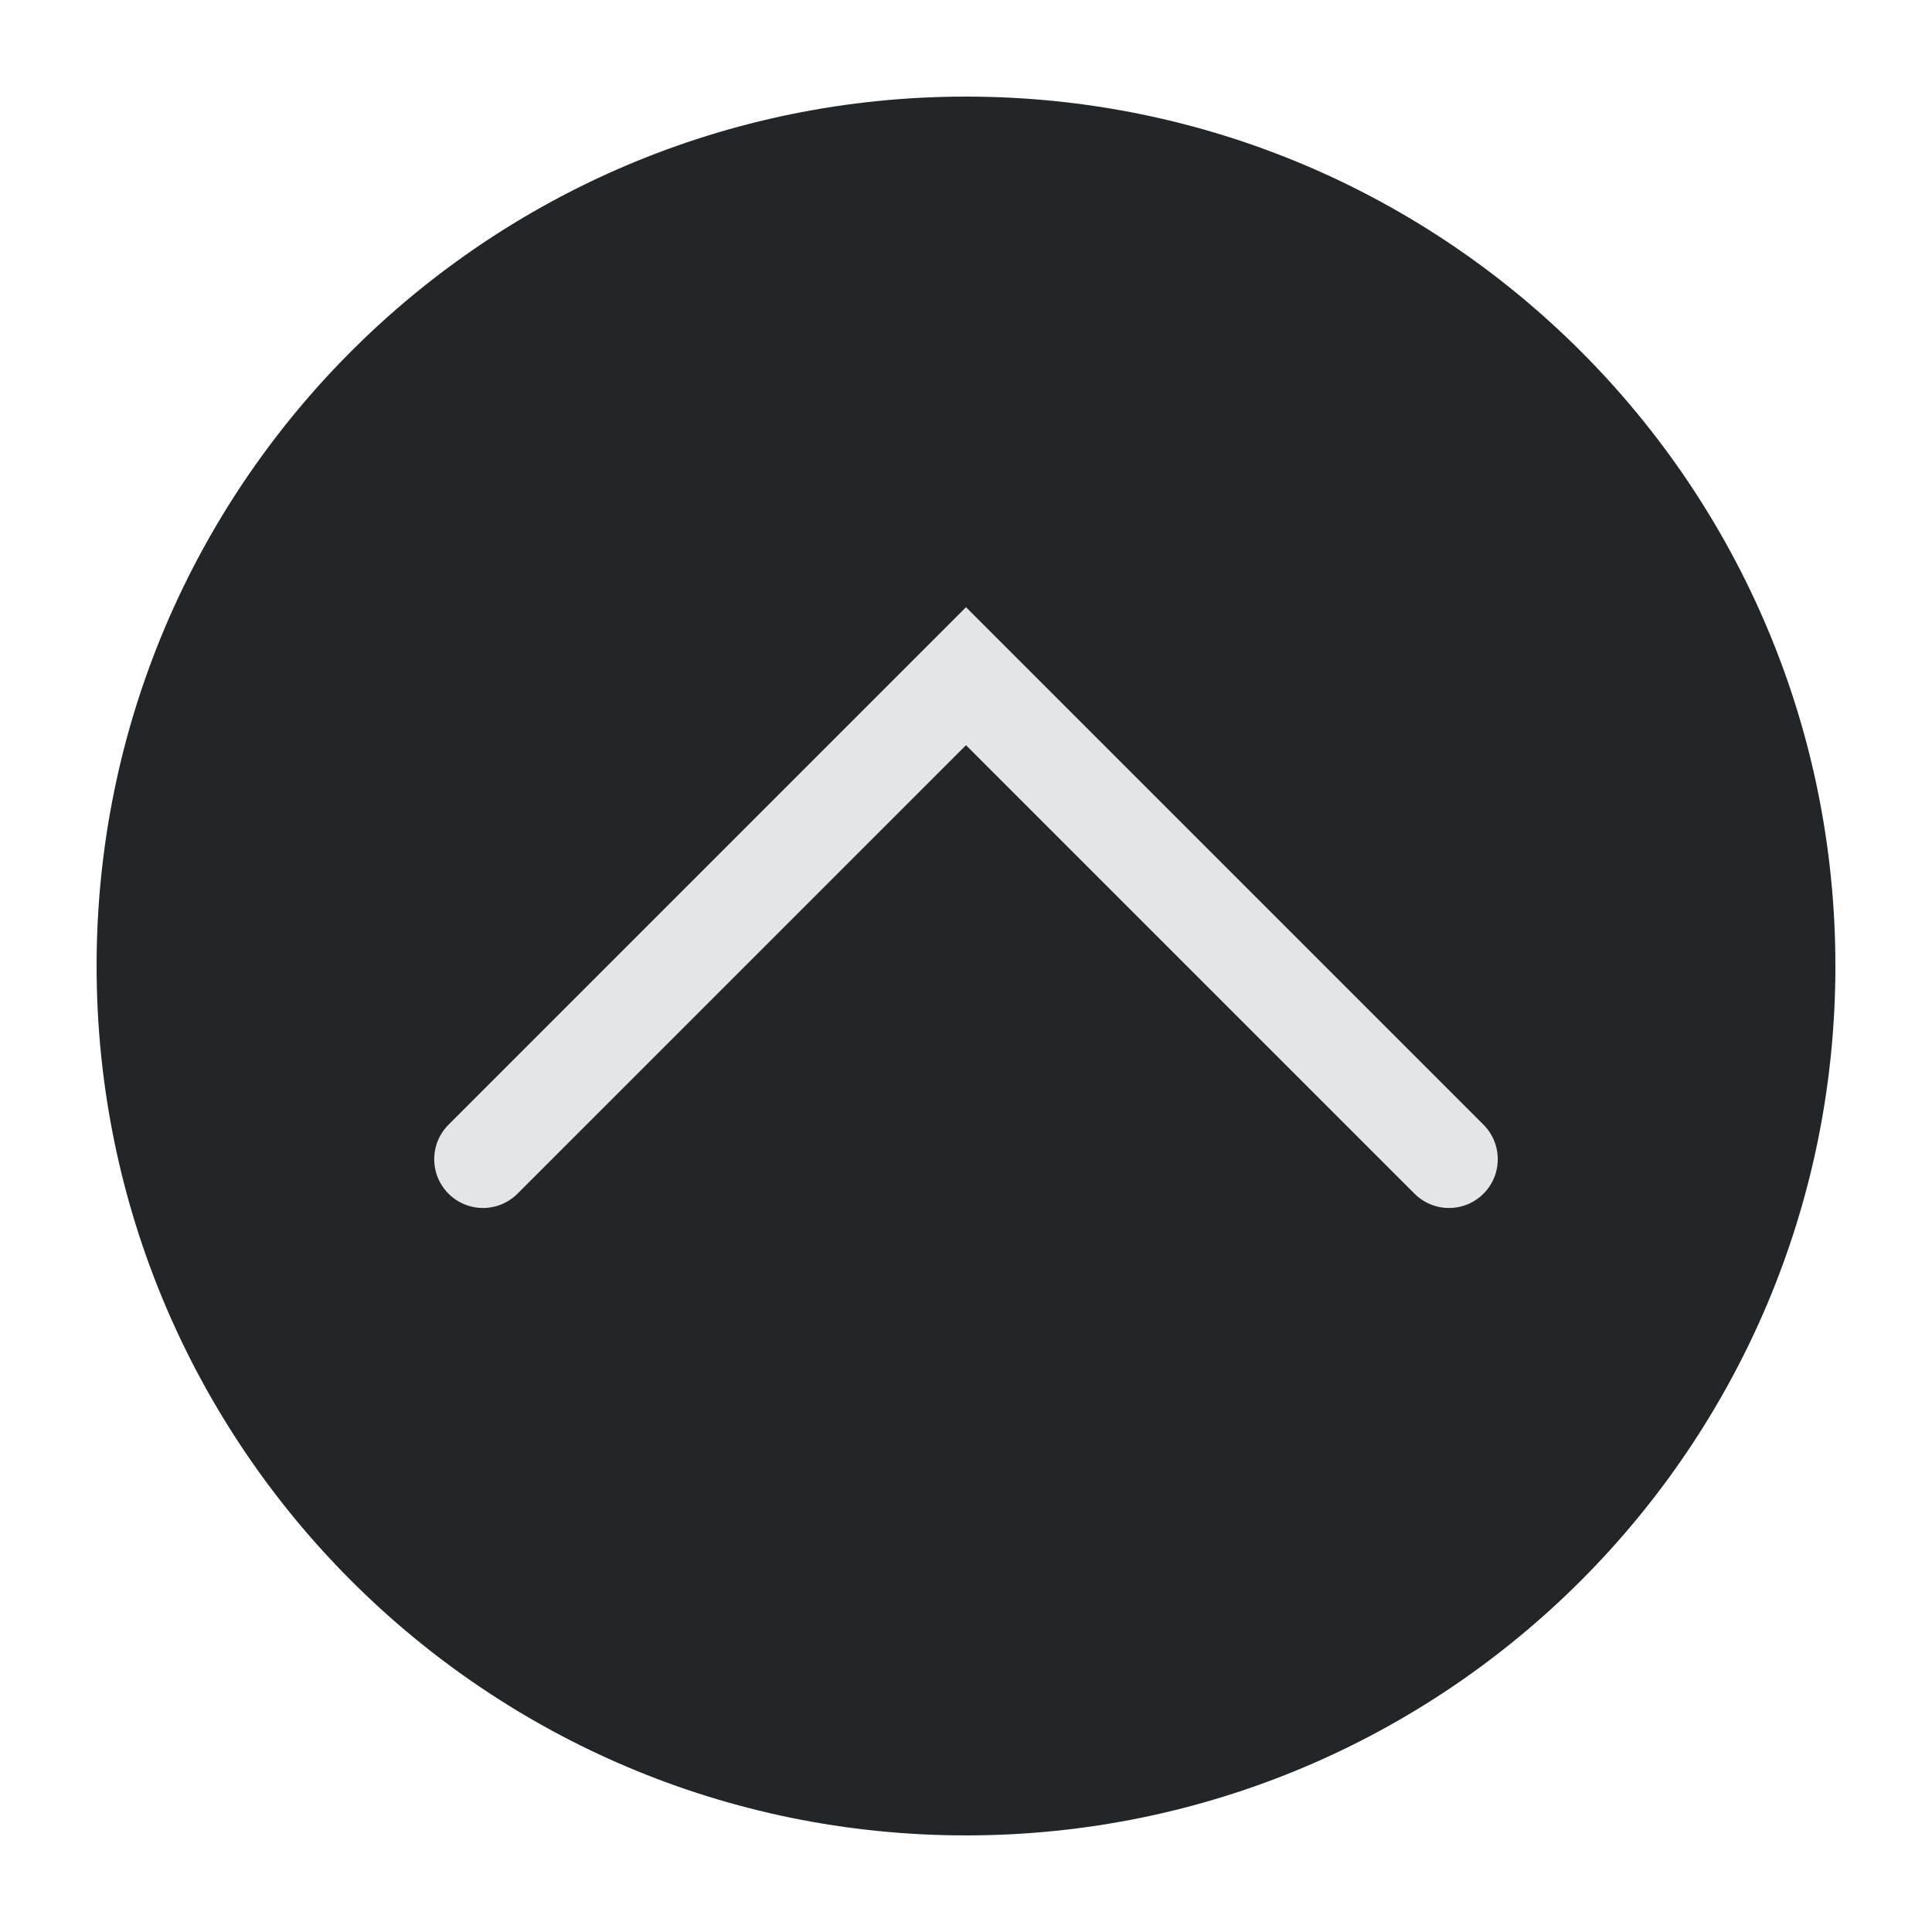
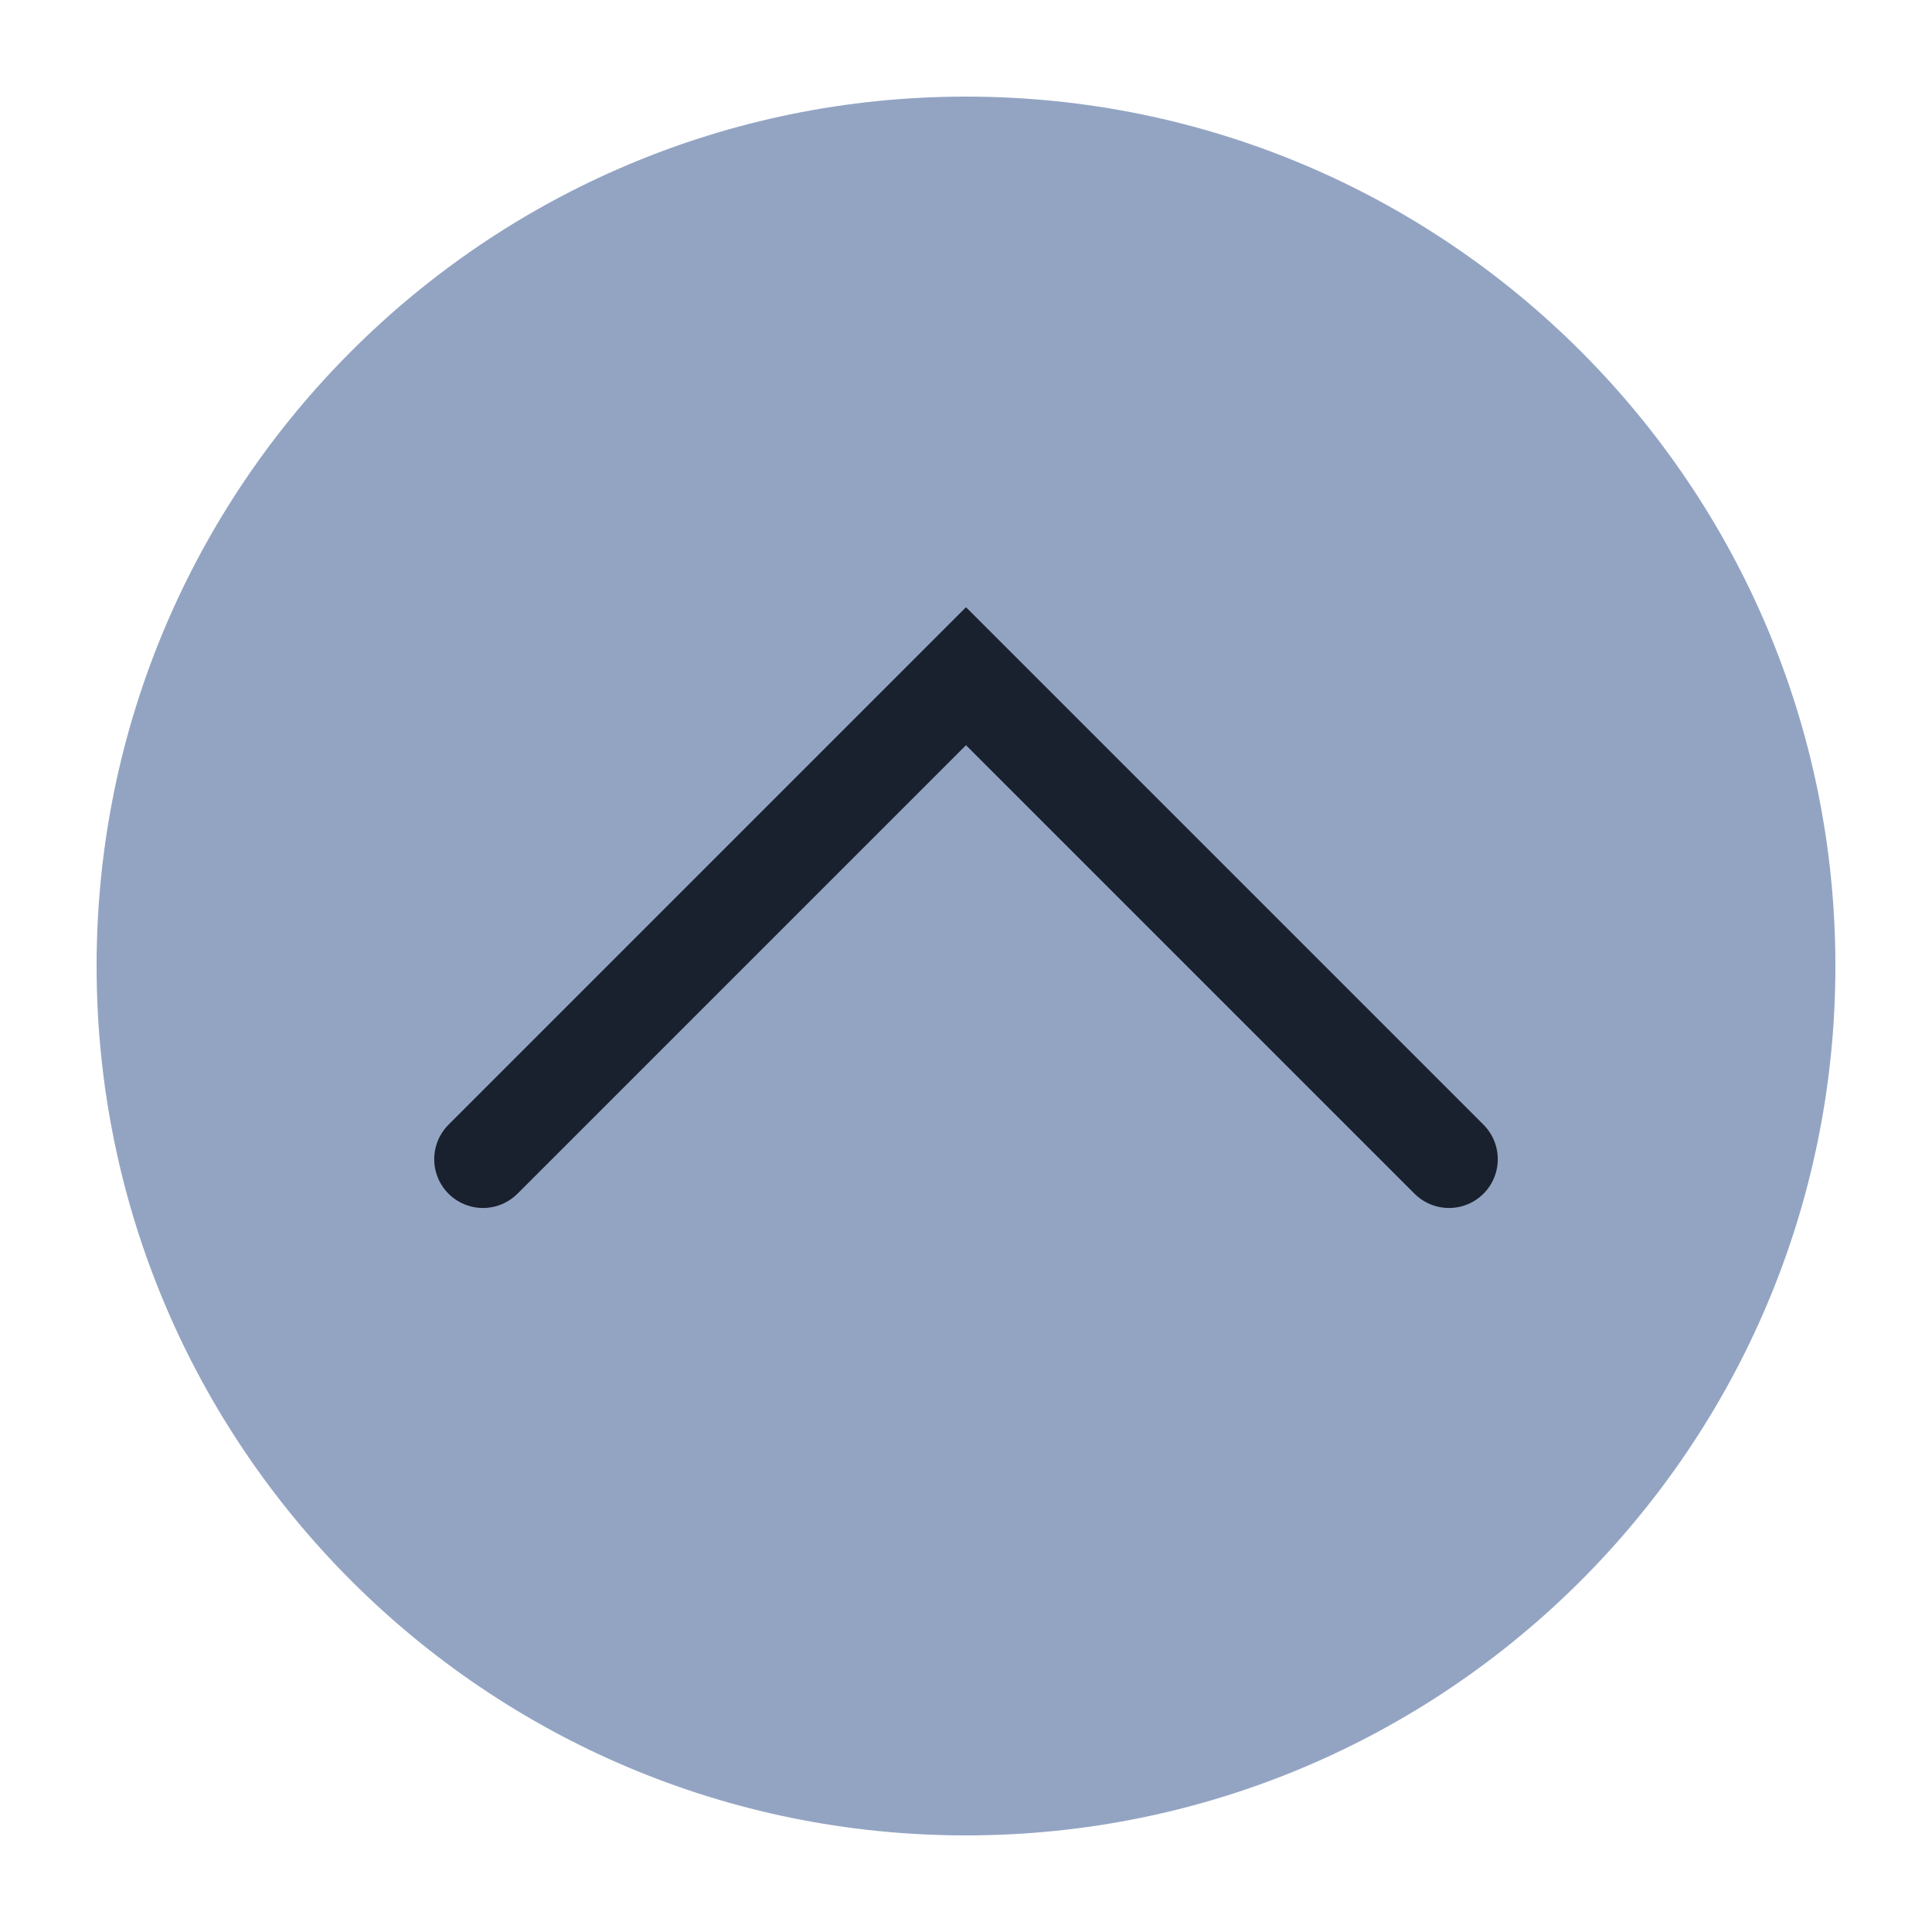
<svg xmlns="http://www.w3.org/2000/svg" viewBox="0 0 50 50" version="1.2" baseProfile="tiny">
  <defs>
</defs>
  <g fill="none" stroke="black" stroke-width="1" fill-rule="evenodd" stroke-linecap="square" stroke-linejoin="bevel">
-     <g fill="#232629" fill-opacity="1" stroke="none" transform="matrix(2.5,0,0,2.5,2.5,2.5)" font-family="Noto Sans" font-size="10" font-weight="400" font-style="normal">
+     <g fill="#93a4c3" fill-opacity="1" stroke="none" transform="matrix(2.5,0,0,2.5,2.5,2.5)" font-family="Noto Sans" font-size="10" font-weight="400" font-style="normal">
      <circle cx="9" cy="9" r="9" />
    </g>
-     <g fill="none" stroke="#e3e5e7" stroke-opacity="1" stroke-width="1.01" stroke-linecap="round" stroke-linejoin="miter" stroke-miterlimit="2" transform="matrix(2.5,0,0,2.5,2.5,2.5)" font-family="Noto Sans" font-size="10" font-weight="400" font-style="normal">
+     <g fill="none" stroke="#1a212e" stroke-opacity="1" stroke-width="1.01" stroke-linecap="round" stroke-linejoin="miter" stroke-miterlimit="2" transform="matrix(2.5,0,0,2.5,2.5,2.5)" font-family="Noto Sans" font-size="10" font-weight="400" font-style="normal">
      <polyline fill="none" vector-effect="none" points="4,11 9,6 14,11 " />
    </g>
    <g fill="none" stroke="#000000" stroke-opacity="1" stroke-width="1" stroke-linecap="square" stroke-linejoin="bevel" transform="matrix(1,0,0,1,0,0)" font-family="Noto Sans" font-size="10" font-weight="400" font-style="normal">
</g>
  </g>
</svg>
